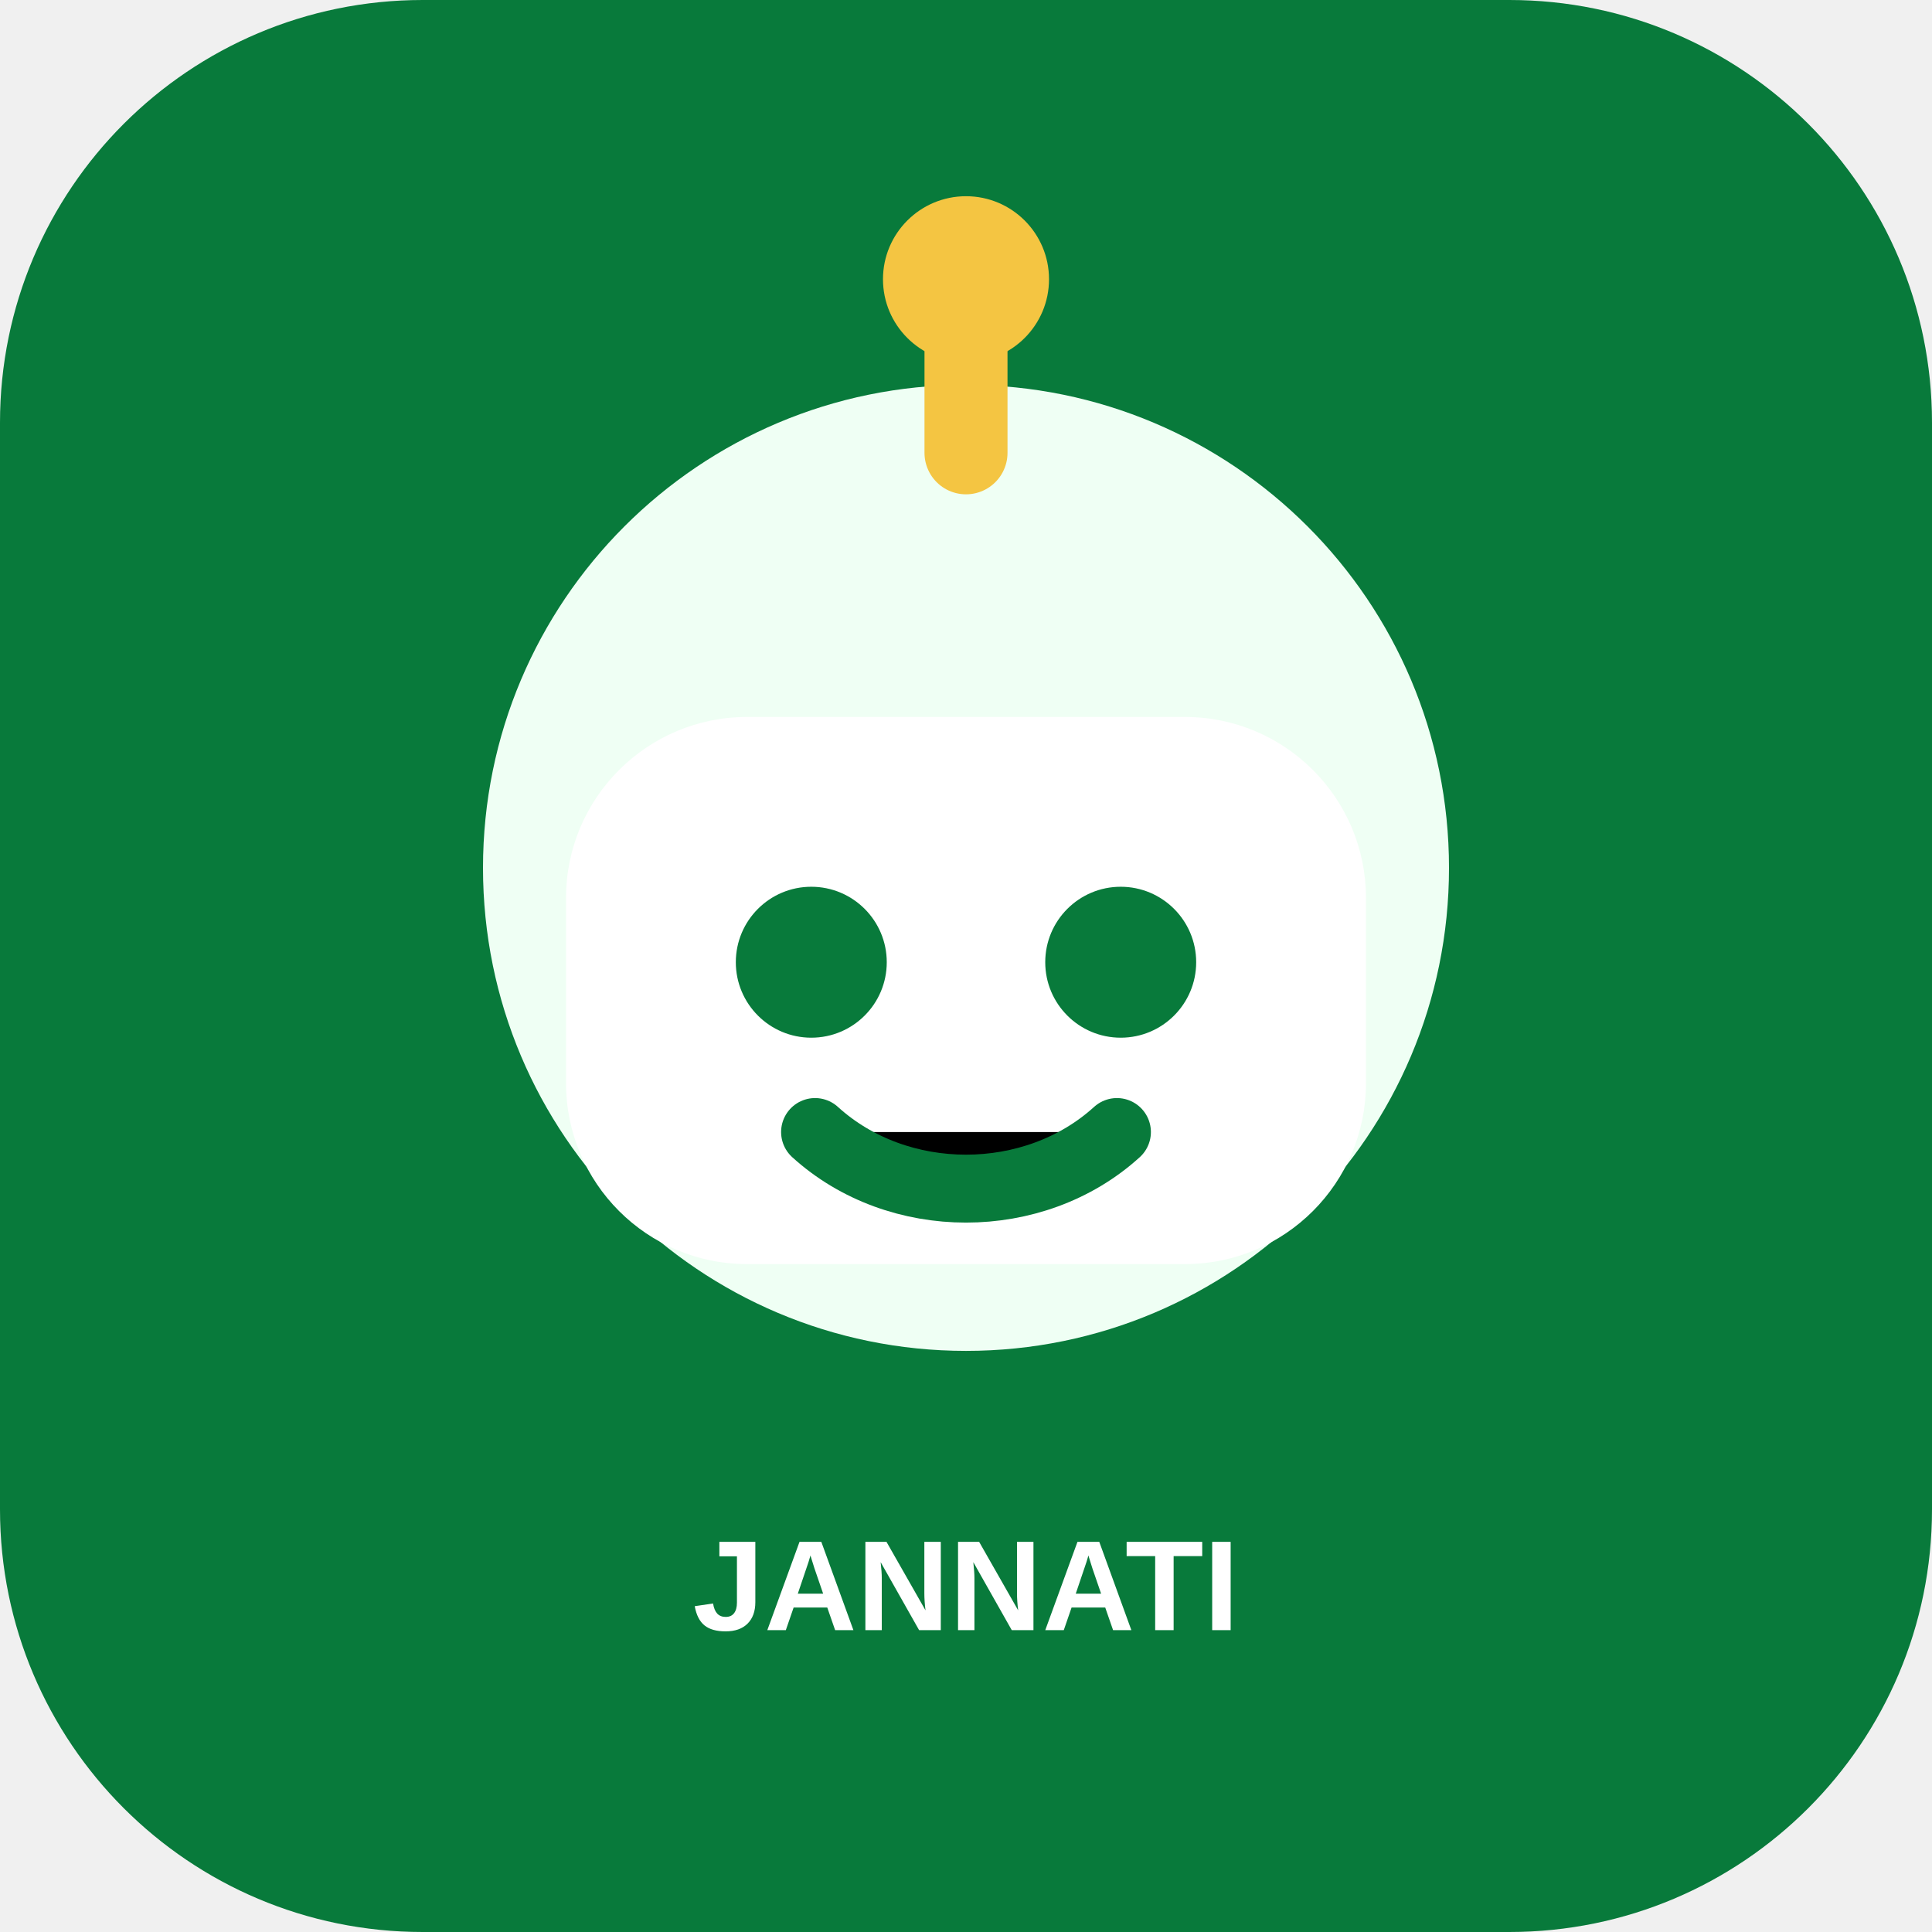
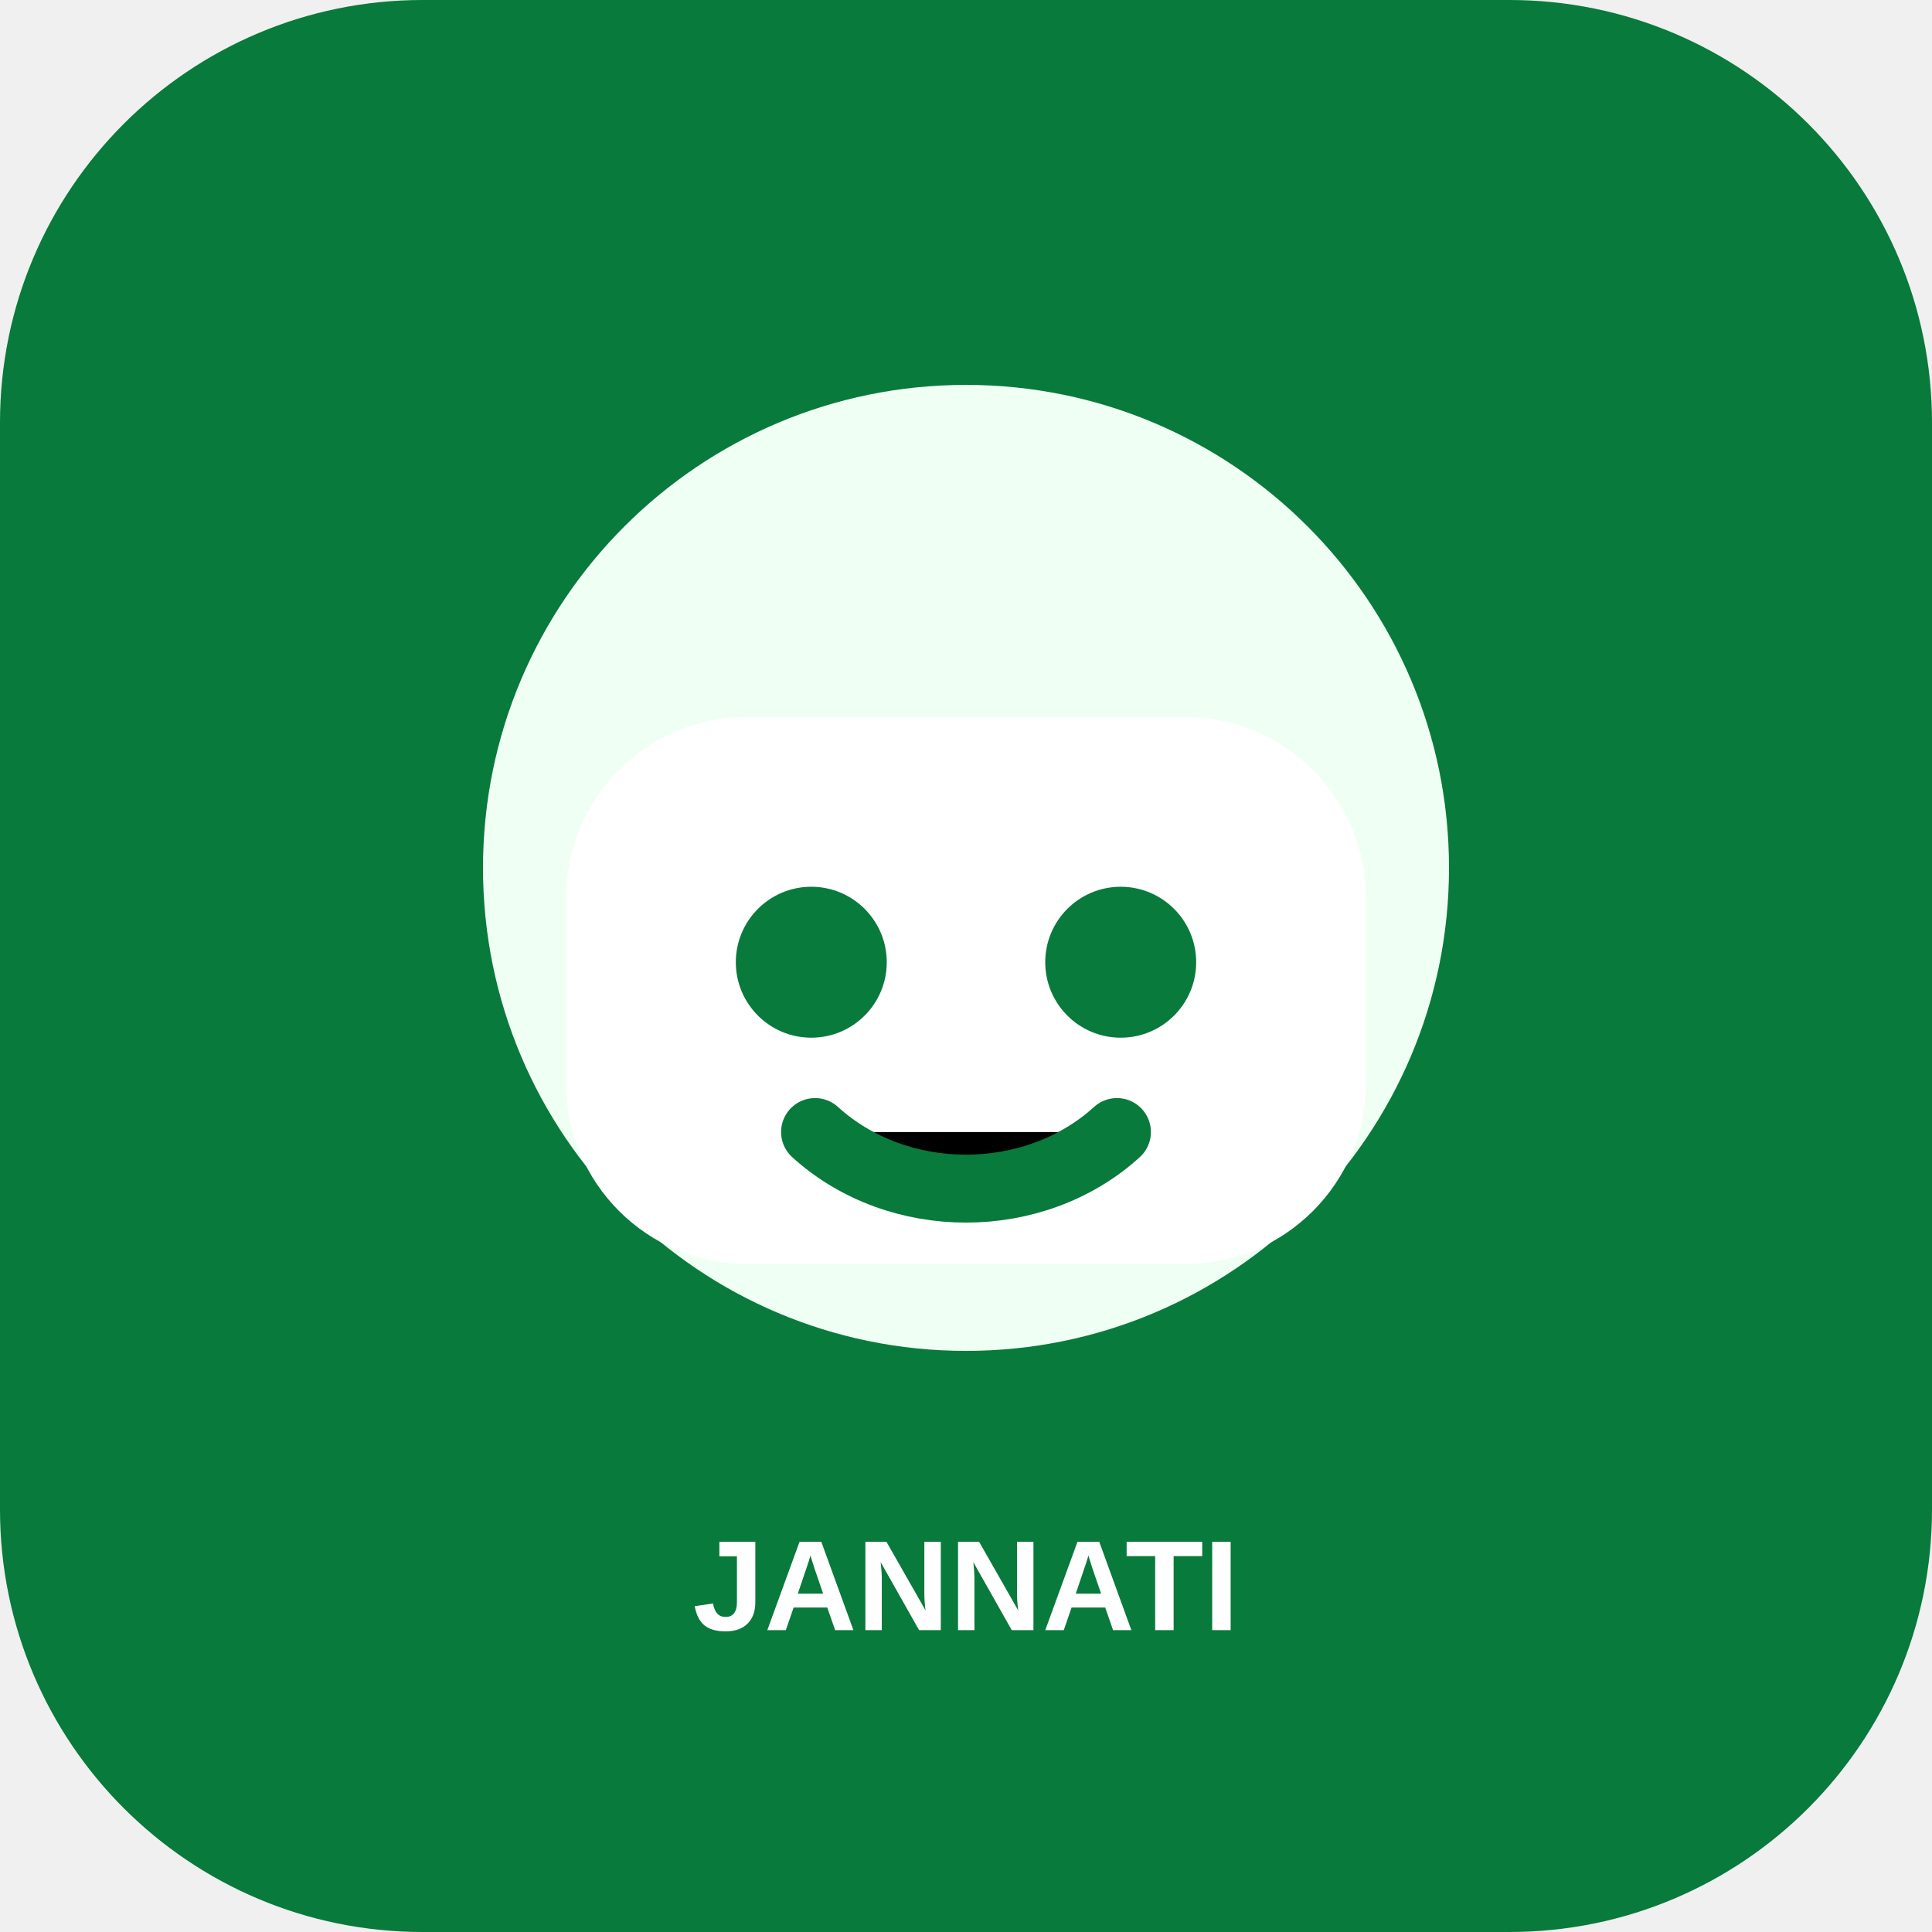
<svg xmlns="http://www.w3.org/2000/svg" width="512" height="512" viewBox="0 0 512 512">
  <rect width="512" height="512" rx="112" fill="#087A3B" />
  <circle cx="256" cy="230" r="128" fill="#EFFFF4" />
  <rect x="150" y="190" width="212" height="145" rx="48" fill="#FFFFFF" />
  <circle cx="215" cy="255" r="20" fill="#087A3B" />
  <circle cx="297" cy="255" r="20" fill="#087A3B" />
  <path d="M216 300C238 320 274 320 296 300" stroke="#087A3B" stroke-width="18" stroke-linecap="round" />
-   <path d="M256 120V90" stroke="#F4C542" stroke-width="22" stroke-linecap="round" />
-   <circle cx="256" cy="74" r="22" fill="#F4C542" />
  <text x="256" y="432" text-anchor="middle" font-family="Arial" font-size="34" font-weight="800" fill="#FFFFFF">JANNATI</text>
</svg>
